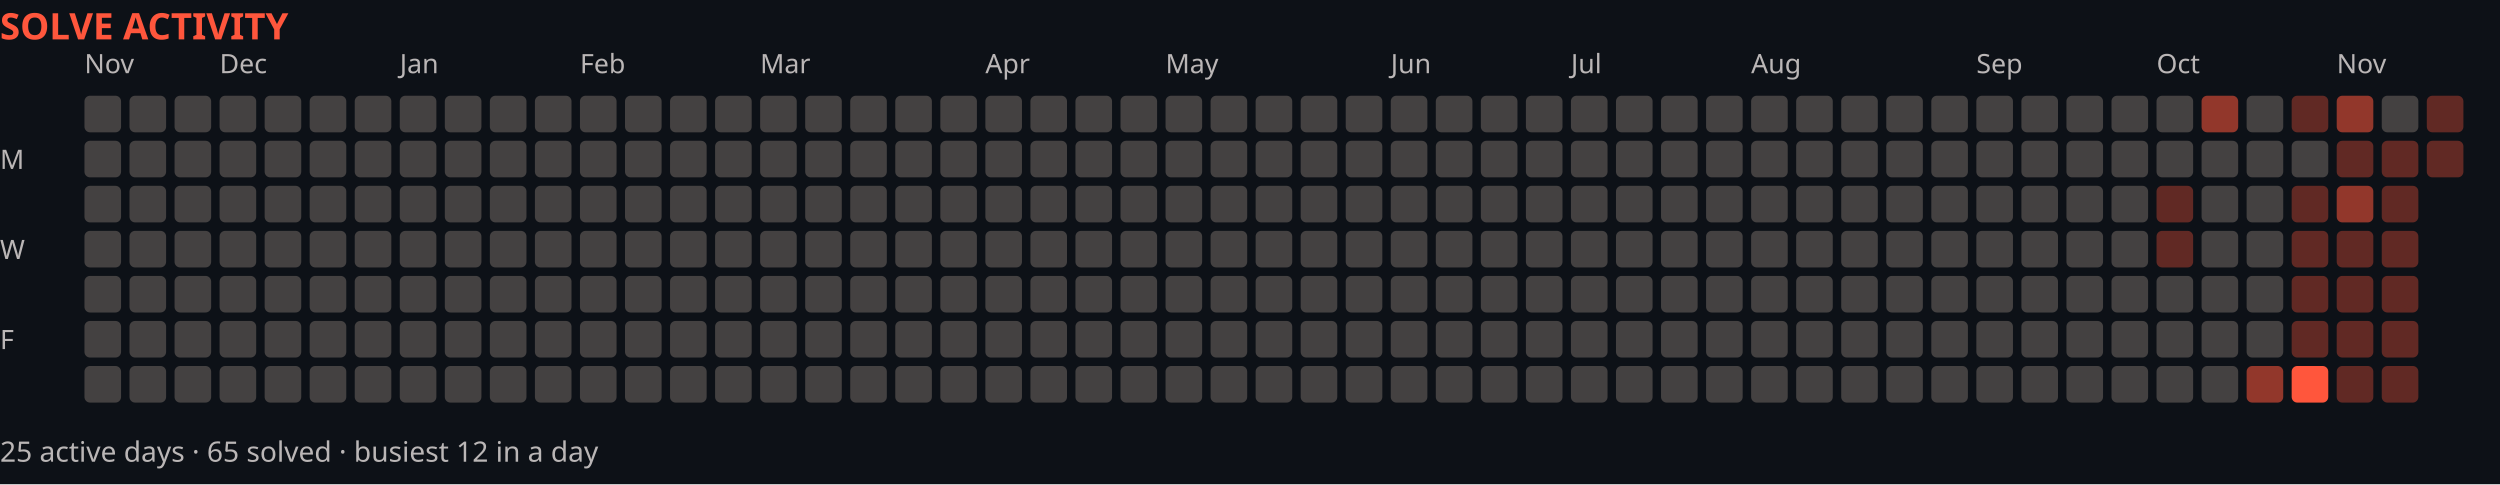
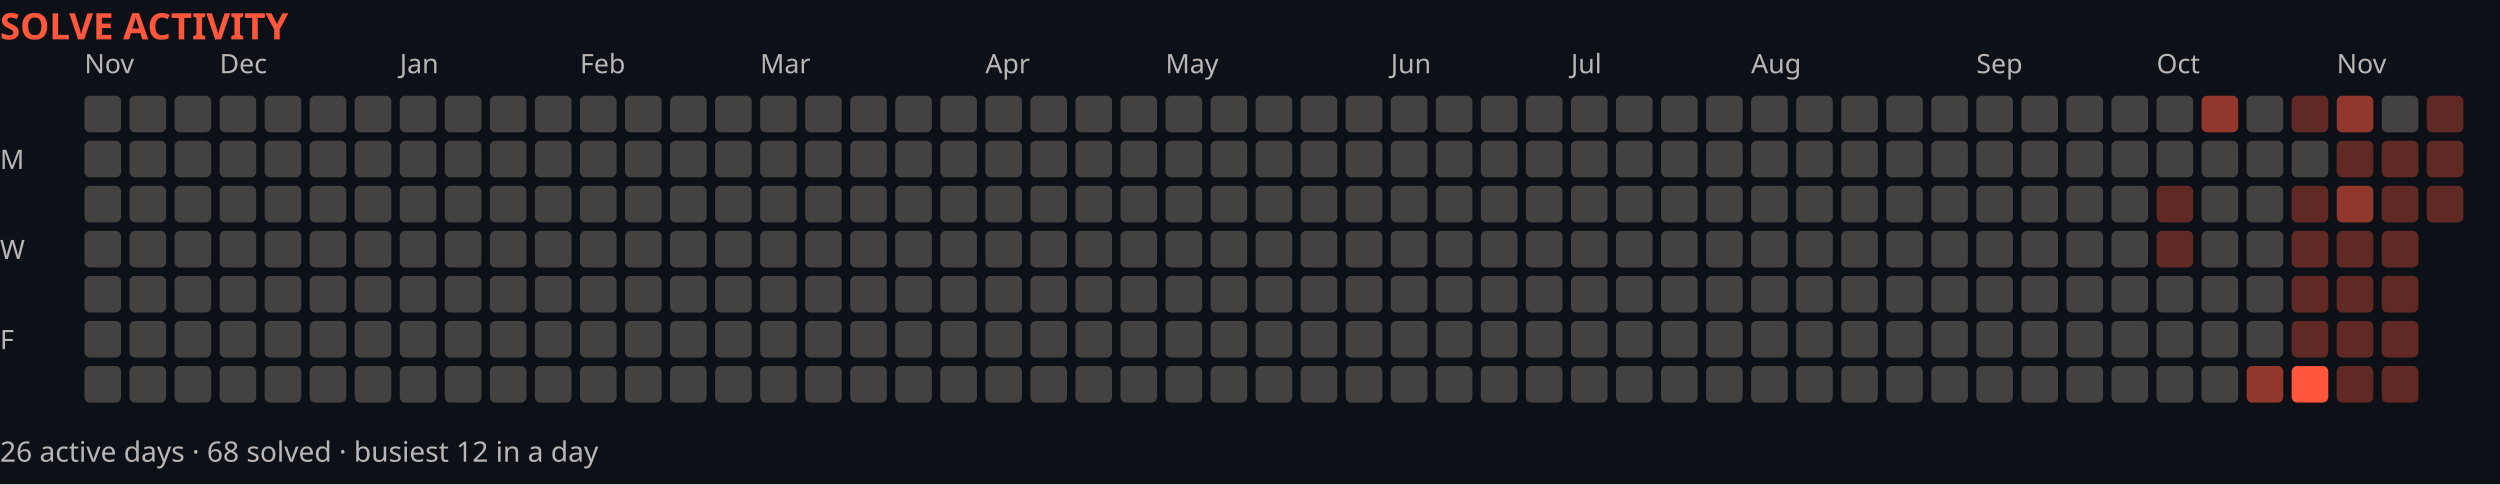
<svg xmlns="http://www.w3.org/2000/svg" width="888" height="172" viewBox="0 0 888 172" role="img" aria-label="Solve activity over the last year">
  <rect width="888" height="172" fill="#0d1117" />
  <text x="0" y="14" font-family="system-ui,sans-serif" font-size="13" font-weight="700" fill="#ff563c">SOLVE ACTIVITY</text>
  <text x="30" y="26" font-family="system-ui,sans-serif" font-size="9.5" fill="#bab6b6">Nov</text>
  <text x="78" y="26" font-family="system-ui,sans-serif" font-size="9.5" fill="#bab6b6">Dec</text>
  <text x="142" y="26" font-family="system-ui,sans-serif" font-size="9.5" fill="#bab6b6">Jan</text>
  <text x="206" y="26" font-family="system-ui,sans-serif" font-size="9.5" fill="#bab6b6">Feb</text>
  <text x="270" y="26" font-family="system-ui,sans-serif" font-size="9.5" fill="#bab6b6">Mar</text>
  <text x="350" y="26" font-family="system-ui,sans-serif" font-size="9.5" fill="#bab6b6">Apr</text>
  <text x="414" y="26" font-family="system-ui,sans-serif" font-size="9.5" fill="#bab6b6">May</text>
  <text x="494" y="26" font-family="system-ui,sans-serif" font-size="9.5" fill="#bab6b6">Jun</text>
  <text x="558" y="26" font-family="system-ui,sans-serif" font-size="9.5" fill="#bab6b6">Jul</text>
  <text x="622" y="26" font-family="system-ui,sans-serif" font-size="9.5" fill="#bab6b6">Aug</text>
  <text x="702" y="26" font-family="system-ui,sans-serif" font-size="9.5" fill="#bab6b6">Sep</text>
  <text x="766" y="26" font-family="system-ui,sans-serif" font-size="9.5" fill="#bab6b6">Oct</text>
  <text x="830" y="26" font-family="system-ui,sans-serif" font-size="9.5" fill="#bab6b6">Nov</text>
  <text x="0" y="60" font-family="system-ui,sans-serif" font-size="9.5" fill="#bab6b6">M</text>
  <text x="0" y="92" font-family="system-ui,sans-serif" font-size="9.5" fill="#bab6b6">W</text>
  <text x="0" y="124" font-family="system-ui,sans-serif" font-size="9.5" fill="#bab6b6">F</text>
  <rect x="30" y="34" width="13" height="13" fill="#444141" rx="2" />
  <rect x="30" y="50" width="13" height="13" fill="#444141" rx="2" />
  <rect x="30" y="66" width="13" height="13" fill="#444141" rx="2" />
  <rect x="30" y="82" width="13" height="13" fill="#444141" rx="2" />
  <rect x="30" y="98" width="13" height="13" fill="#444141" rx="2" />
  <rect x="30" y="114" width="13" height="13" fill="#444141" rx="2" />
  <rect x="30" y="130" width="13" height="13" fill="#444141" rx="2" />
  <rect x="46" y="34" width="13" height="13" fill="#444141" rx="2" />
  <rect x="46" y="50" width="13" height="13" fill="#444141" rx="2" />
  <rect x="46" y="66" width="13" height="13" fill="#444141" rx="2" />
  <rect x="46" y="82" width="13" height="13" fill="#444141" rx="2" />
  <rect x="46" y="98" width="13" height="13" fill="#444141" rx="2" />
  <rect x="46" y="114" width="13" height="13" fill="#444141" rx="2" />
  <rect x="46" y="130" width="13" height="13" fill="#444141" rx="2" />
  <rect x="62" y="34" width="13" height="13" fill="#444141" rx="2" />
  <rect x="62" y="50" width="13" height="13" fill="#444141" rx="2" />
  <rect x="62" y="66" width="13" height="13" fill="#444141" rx="2" />
  <rect x="62" y="82" width="13" height="13" fill="#444141" rx="2" />
  <rect x="62" y="98" width="13" height="13" fill="#444141" rx="2" />
  <rect x="62" y="114" width="13" height="13" fill="#444141" rx="2" />
  <rect x="62" y="130" width="13" height="13" fill="#444141" rx="2" />
  <rect x="78" y="34" width="13" height="13" fill="#444141" rx="2" />
  <rect x="78" y="50" width="13" height="13" fill="#444141" rx="2" />
  <rect x="78" y="66" width="13" height="13" fill="#444141" rx="2" />
  <rect x="78" y="82" width="13" height="13" fill="#444141" rx="2" />
  <rect x="78" y="98" width="13" height="13" fill="#444141" rx="2" />
  <rect x="78" y="114" width="13" height="13" fill="#444141" rx="2" />
  <rect x="78" y="130" width="13" height="13" fill="#444141" rx="2" />
  <rect x="94" y="34" width="13" height="13" fill="#444141" rx="2" />
  <rect x="94" y="50" width="13" height="13" fill="#444141" rx="2" />
  <rect x="94" y="66" width="13" height="13" fill="#444141" rx="2" />
  <rect x="94" y="82" width="13" height="13" fill="#444141" rx="2" />
  <rect x="94" y="98" width="13" height="13" fill="#444141" rx="2" />
  <rect x="94" y="114" width="13" height="13" fill="#444141" rx="2" />
  <rect x="94" y="130" width="13" height="13" fill="#444141" rx="2" />
  <rect x="110" y="34" width="13" height="13" fill="#444141" rx="2" />
  <rect x="110" y="50" width="13" height="13" fill="#444141" rx="2" />
  <rect x="110" y="66" width="13" height="13" fill="#444141" rx="2" />
  <rect x="110" y="82" width="13" height="13" fill="#444141" rx="2" />
  <rect x="110" y="98" width="13" height="13" fill="#444141" rx="2" />
  <rect x="110" y="114" width="13" height="13" fill="#444141" rx="2" />
  <rect x="110" y="130" width="13" height="13" fill="#444141" rx="2" />
  <rect x="126" y="34" width="13" height="13" fill="#444141" rx="2" />
  <rect x="126" y="50" width="13" height="13" fill="#444141" rx="2" />
  <rect x="126" y="66" width="13" height="13" fill="#444141" rx="2" />
  <rect x="126" y="82" width="13" height="13" fill="#444141" rx="2" />
  <rect x="126" y="98" width="13" height="13" fill="#444141" rx="2" />
  <rect x="126" y="114" width="13" height="13" fill="#444141" rx="2" />
  <rect x="126" y="130" width="13" height="13" fill="#444141" rx="2" />
  <rect x="142" y="34" width="13" height="13" fill="#444141" rx="2" />
  <rect x="142" y="50" width="13" height="13" fill="#444141" rx="2" />
  <rect x="142" y="66" width="13" height="13" fill="#444141" rx="2" />
  <rect x="142" y="82" width="13" height="13" fill="#444141" rx="2" />
  <rect x="142" y="98" width="13" height="13" fill="#444141" rx="2" />
  <rect x="142" y="114" width="13" height="13" fill="#444141" rx="2" />
  <rect x="142" y="130" width="13" height="13" fill="#444141" rx="2" />
  <rect x="158" y="34" width="13" height="13" fill="#444141" rx="2" />
  <rect x="158" y="50" width="13" height="13" fill="#444141" rx="2" />
  <rect x="158" y="66" width="13" height="13" fill="#444141" rx="2" />
  <rect x="158" y="82" width="13" height="13" fill="#444141" rx="2" />
  <rect x="158" y="98" width="13" height="13" fill="#444141" rx="2" />
  <rect x="158" y="114" width="13" height="13" fill="#444141" rx="2" />
  <rect x="158" y="130" width="13" height="13" fill="#444141" rx="2" />
  <rect x="174" y="34" width="13" height="13" fill="#444141" rx="2" />
  <rect x="174" y="50" width="13" height="13" fill="#444141" rx="2" />
  <rect x="174" y="66" width="13" height="13" fill="#444141" rx="2" />
  <rect x="174" y="82" width="13" height="13" fill="#444141" rx="2" />
  <rect x="174" y="98" width="13" height="13" fill="#444141" rx="2" />
  <rect x="174" y="114" width="13" height="13" fill="#444141" rx="2" />
  <rect x="174" y="130" width="13" height="13" fill="#444141" rx="2" />
  <rect x="190" y="34" width="13" height="13" fill="#444141" rx="2" />
  <rect x="190" y="50" width="13" height="13" fill="#444141" rx="2" />
  <rect x="190" y="66" width="13" height="13" fill="#444141" rx="2" />
  <rect x="190" y="82" width="13" height="13" fill="#444141" rx="2" />
  <rect x="190" y="98" width="13" height="13" fill="#444141" rx="2" />
  <rect x="190" y="114" width="13" height="13" fill="#444141" rx="2" />
  <rect x="190" y="130" width="13" height="13" fill="#444141" rx="2" />
  <rect x="206" y="34" width="13" height="13" fill="#444141" rx="2" />
  <rect x="206" y="50" width="13" height="13" fill="#444141" rx="2" />
  <rect x="206" y="66" width="13" height="13" fill="#444141" rx="2" />
  <rect x="206" y="82" width="13" height="13" fill="#444141" rx="2" />
  <rect x="206" y="98" width="13" height="13" fill="#444141" rx="2" />
  <rect x="206" y="114" width="13" height="13" fill="#444141" rx="2" />
  <rect x="206" y="130" width="13" height="13" fill="#444141" rx="2" />
  <rect x="222" y="34" width="13" height="13" fill="#444141" rx="2" />
  <rect x="222" y="50" width="13" height="13" fill="#444141" rx="2" />
  <rect x="222" y="66" width="13" height="13" fill="#444141" rx="2" />
  <rect x="222" y="82" width="13" height="13" fill="#444141" rx="2" />
  <rect x="222" y="98" width="13" height="13" fill="#444141" rx="2" />
  <rect x="222" y="114" width="13" height="13" fill="#444141" rx="2" />
  <rect x="222" y="130" width="13" height="13" fill="#444141" rx="2" />
  <rect x="238" y="34" width="13" height="13" fill="#444141" rx="2" />
  <rect x="238" y="50" width="13" height="13" fill="#444141" rx="2" />
  <rect x="238" y="66" width="13" height="13" fill="#444141" rx="2" />
  <rect x="238" y="82" width="13" height="13" fill="#444141" rx="2" />
  <rect x="238" y="98" width="13" height="13" fill="#444141" rx="2" />
  <rect x="238" y="114" width="13" height="13" fill="#444141" rx="2" />
  <rect x="238" y="130" width="13" height="13" fill="#444141" rx="2" />
  <rect x="254" y="34" width="13" height="13" fill="#444141" rx="2" />
  <rect x="254" y="50" width="13" height="13" fill="#444141" rx="2" />
  <rect x="254" y="66" width="13" height="13" fill="#444141" rx="2" />
  <rect x="254" y="82" width="13" height="13" fill="#444141" rx="2" />
  <rect x="254" y="98" width="13" height="13" fill="#444141" rx="2" />
  <rect x="254" y="114" width="13" height="13" fill="#444141" rx="2" />
  <rect x="254" y="130" width="13" height="13" fill="#444141" rx="2" />
  <rect x="270" y="34" width="13" height="13" fill="#444141" rx="2" />
  <rect x="270" y="50" width="13" height="13" fill="#444141" rx="2" />
  <rect x="270" y="66" width="13" height="13" fill="#444141" rx="2" />
  <rect x="270" y="82" width="13" height="13" fill="#444141" rx="2" />
  <rect x="270" y="98" width="13" height="13" fill="#444141" rx="2" />
  <rect x="270" y="114" width="13" height="13" fill="#444141" rx="2" />
  <rect x="270" y="130" width="13" height="13" fill="#444141" rx="2" />
  <rect x="286" y="34" width="13" height="13" fill="#444141" rx="2" />
  <rect x="286" y="50" width="13" height="13" fill="#444141" rx="2" />
  <rect x="286" y="66" width="13" height="13" fill="#444141" rx="2" />
  <rect x="286" y="82" width="13" height="13" fill="#444141" rx="2" />
  <rect x="286" y="98" width="13" height="13" fill="#444141" rx="2" />
  <rect x="286" y="114" width="13" height="13" fill="#444141" rx="2" />
  <rect x="286" y="130" width="13" height="13" fill="#444141" rx="2" />
  <rect x="302" y="34" width="13" height="13" fill="#444141" rx="2" />
  <rect x="302" y="50" width="13" height="13" fill="#444141" rx="2" />
  <rect x="302" y="66" width="13" height="13" fill="#444141" rx="2" />
  <rect x="302" y="82" width="13" height="13" fill="#444141" rx="2" />
  <rect x="302" y="98" width="13" height="13" fill="#444141" rx="2" />
  <rect x="302" y="114" width="13" height="13" fill="#444141" rx="2" />
  <rect x="302" y="130" width="13" height="13" fill="#444141" rx="2" />
  <rect x="318" y="34" width="13" height="13" fill="#444141" rx="2" />
  <rect x="318" y="50" width="13" height="13" fill="#444141" rx="2" />
  <rect x="318" y="66" width="13" height="13" fill="#444141" rx="2" />
  <rect x="318" y="82" width="13" height="13" fill="#444141" rx="2" />
  <rect x="318" y="98" width="13" height="13" fill="#444141" rx="2" />
  <rect x="318" y="114" width="13" height="13" fill="#444141" rx="2" />
  <rect x="318" y="130" width="13" height="13" fill="#444141" rx="2" />
  <rect x="334" y="34" width="13" height="13" fill="#444141" rx="2" />
  <rect x="334" y="50" width="13" height="13" fill="#444141" rx="2" />
  <rect x="334" y="66" width="13" height="13" fill="#444141" rx="2" />
  <rect x="334" y="82" width="13" height="13" fill="#444141" rx="2" />
  <rect x="334" y="98" width="13" height="13" fill="#444141" rx="2" />
  <rect x="334" y="114" width="13" height="13" fill="#444141" rx="2" />
  <rect x="334" y="130" width="13" height="13" fill="#444141" rx="2" />
  <rect x="350" y="34" width="13" height="13" fill="#444141" rx="2" />
  <rect x="350" y="50" width="13" height="13" fill="#444141" rx="2" />
  <rect x="350" y="66" width="13" height="13" fill="#444141" rx="2" />
  <rect x="350" y="82" width="13" height="13" fill="#444141" rx="2" />
  <rect x="350" y="98" width="13" height="13" fill="#444141" rx="2" />
  <rect x="350" y="114" width="13" height="13" fill="#444141" rx="2" />
  <rect x="350" y="130" width="13" height="13" fill="#444141" rx="2" />
  <rect x="366" y="34" width="13" height="13" fill="#444141" rx="2" />
  <rect x="366" y="50" width="13" height="13" fill="#444141" rx="2" />
  <rect x="366" y="66" width="13" height="13" fill="#444141" rx="2" />
  <rect x="366" y="82" width="13" height="13" fill="#444141" rx="2" />
  <rect x="366" y="98" width="13" height="13" fill="#444141" rx="2" />
  <rect x="366" y="114" width="13" height="13" fill="#444141" rx="2" />
  <rect x="366" y="130" width="13" height="13" fill="#444141" rx="2" />
  <rect x="382" y="34" width="13" height="13" fill="#444141" rx="2" />
  <rect x="382" y="50" width="13" height="13" fill="#444141" rx="2" />
  <rect x="382" y="66" width="13" height="13" fill="#444141" rx="2" />
  <rect x="382" y="82" width="13" height="13" fill="#444141" rx="2" />
  <rect x="382" y="98" width="13" height="13" fill="#444141" rx="2" />
  <rect x="382" y="114" width="13" height="13" fill="#444141" rx="2" />
  <rect x="382" y="130" width="13" height="13" fill="#444141" rx="2" />
  <rect x="398" y="34" width="13" height="13" fill="#444141" rx="2" />
  <rect x="398" y="50" width="13" height="13" fill="#444141" rx="2" />
  <rect x="398" y="66" width="13" height="13" fill="#444141" rx="2" />
  <rect x="398" y="82" width="13" height="13" fill="#444141" rx="2" />
  <rect x="398" y="98" width="13" height="13" fill="#444141" rx="2" />
  <rect x="398" y="114" width="13" height="13" fill="#444141" rx="2" />
  <rect x="398" y="130" width="13" height="13" fill="#444141" rx="2" />
  <rect x="414" y="34" width="13" height="13" fill="#444141" rx="2" />
  <rect x="414" y="50" width="13" height="13" fill="#444141" rx="2" />
  <rect x="414" y="66" width="13" height="13" fill="#444141" rx="2" />
  <rect x="414" y="82" width="13" height="13" fill="#444141" rx="2" />
  <rect x="414" y="98" width="13" height="13" fill="#444141" rx="2" />
  <rect x="414" y="114" width="13" height="13" fill="#444141" rx="2" />
  <rect x="414" y="130" width="13" height="13" fill="#444141" rx="2" />
  <rect x="430" y="34" width="13" height="13" fill="#444141" rx="2" />
  <rect x="430" y="50" width="13" height="13" fill="#444141" rx="2" />
  <rect x="430" y="66" width="13" height="13" fill="#444141" rx="2" />
  <rect x="430" y="82" width="13" height="13" fill="#444141" rx="2" />
  <rect x="430" y="98" width="13" height="13" fill="#444141" rx="2" />
  <rect x="430" y="114" width="13" height="13" fill="#444141" rx="2" />
  <rect x="430" y="130" width="13" height="13" fill="#444141" rx="2" />
  <rect x="446" y="34" width="13" height="13" fill="#444141" rx="2" />
  <rect x="446" y="50" width="13" height="13" fill="#444141" rx="2" />
  <rect x="446" y="66" width="13" height="13" fill="#444141" rx="2" />
  <rect x="446" y="82" width="13" height="13" fill="#444141" rx="2" />
  <rect x="446" y="98" width="13" height="13" fill="#444141" rx="2" />
  <rect x="446" y="114" width="13" height="13" fill="#444141" rx="2" />
  <rect x="446" y="130" width="13" height="13" fill="#444141" rx="2" />
  <rect x="462" y="34" width="13" height="13" fill="#444141" rx="2" />
  <rect x="462" y="50" width="13" height="13" fill="#444141" rx="2" />
  <rect x="462" y="66" width="13" height="13" fill="#444141" rx="2" />
  <rect x="462" y="82" width="13" height="13" fill="#444141" rx="2" />
  <rect x="462" y="98" width="13" height="13" fill="#444141" rx="2" />
  <rect x="462" y="114" width="13" height="13" fill="#444141" rx="2" />
  <rect x="462" y="130" width="13" height="13" fill="#444141" rx="2" />
  <rect x="478" y="34" width="13" height="13" fill="#444141" rx="2" />
  <rect x="478" y="50" width="13" height="13" fill="#444141" rx="2" />
  <rect x="478" y="66" width="13" height="13" fill="#444141" rx="2" />
  <rect x="478" y="82" width="13" height="13" fill="#444141" rx="2" />
  <rect x="478" y="98" width="13" height="13" fill="#444141" rx="2" />
  <rect x="478" y="114" width="13" height="13" fill="#444141" rx="2" />
  <rect x="478" y="130" width="13" height="13" fill="#444141" rx="2" />
  <rect x="494" y="34" width="13" height="13" fill="#444141" rx="2" />
  <rect x="494" y="50" width="13" height="13" fill="#444141" rx="2" />
  <rect x="494" y="66" width="13" height="13" fill="#444141" rx="2" />
  <rect x="494" y="82" width="13" height="13" fill="#444141" rx="2" />
  <rect x="494" y="98" width="13" height="13" fill="#444141" rx="2" />
  <rect x="494" y="114" width="13" height="13" fill="#444141" rx="2" />
  <rect x="494" y="130" width="13" height="13" fill="#444141" rx="2" />
  <rect x="510" y="34" width="13" height="13" fill="#444141" rx="2" />
  <rect x="510" y="50" width="13" height="13" fill="#444141" rx="2" />
  <rect x="510" y="66" width="13" height="13" fill="#444141" rx="2" />
  <rect x="510" y="82" width="13" height="13" fill="#444141" rx="2" />
  <rect x="510" y="98" width="13" height="13" fill="#444141" rx="2" />
  <rect x="510" y="114" width="13" height="13" fill="#444141" rx="2" />
  <rect x="510" y="130" width="13" height="13" fill="#444141" rx="2" />
  <rect x="526" y="34" width="13" height="13" fill="#444141" rx="2" />
  <rect x="526" y="50" width="13" height="13" fill="#444141" rx="2" />
  <rect x="526" y="66" width="13" height="13" fill="#444141" rx="2" />
  <rect x="526" y="82" width="13" height="13" fill="#444141" rx="2" />
  <rect x="526" y="98" width="13" height="13" fill="#444141" rx="2" />
  <rect x="526" y="114" width="13" height="13" fill="#444141" rx="2" />
  <rect x="526" y="130" width="13" height="13" fill="#444141" rx="2" />
  <rect x="542" y="34" width="13" height="13" fill="#444141" rx="2" />
  <rect x="542" y="50" width="13" height="13" fill="#444141" rx="2" />
  <rect x="542" y="66" width="13" height="13" fill="#444141" rx="2" />
  <rect x="542" y="82" width="13" height="13" fill="#444141" rx="2" />
  <rect x="542" y="98" width="13" height="13" fill="#444141" rx="2" />
  <rect x="542" y="114" width="13" height="13" fill="#444141" rx="2" />
  <rect x="542" y="130" width="13" height="13" fill="#444141" rx="2" />
  <rect x="558" y="34" width="13" height="13" fill="#444141" rx="2" />
  <rect x="558" y="50" width="13" height="13" fill="#444141" rx="2" />
  <rect x="558" y="66" width="13" height="13" fill="#444141" rx="2" />
  <rect x="558" y="82" width="13" height="13" fill="#444141" rx="2" />
  <rect x="558" y="98" width="13" height="13" fill="#444141" rx="2" />
  <rect x="558" y="114" width="13" height="13" fill="#444141" rx="2" />
  <rect x="558" y="130" width="13" height="13" fill="#444141" rx="2" />
  <rect x="574" y="34" width="13" height="13" fill="#444141" rx="2" />
  <rect x="574" y="50" width="13" height="13" fill="#444141" rx="2" />
  <rect x="574" y="66" width="13" height="13" fill="#444141" rx="2" />
  <rect x="574" y="82" width="13" height="13" fill="#444141" rx="2" />
  <rect x="574" y="98" width="13" height="13" fill="#444141" rx="2" />
  <rect x="574" y="114" width="13" height="13" fill="#444141" rx="2" />
  <rect x="574" y="130" width="13" height="13" fill="#444141" rx="2" />
  <rect x="590" y="34" width="13" height="13" fill="#444141" rx="2" />
  <rect x="590" y="50" width="13" height="13" fill="#444141" rx="2" />
  <rect x="590" y="66" width="13" height="13" fill="#444141" rx="2" />
  <rect x="590" y="82" width="13" height="13" fill="#444141" rx="2" />
  <rect x="590" y="98" width="13" height="13" fill="#444141" rx="2" />
  <rect x="590" y="114" width="13" height="13" fill="#444141" rx="2" />
  <rect x="590" y="130" width="13" height="13" fill="#444141" rx="2" />
  <rect x="606" y="34" width="13" height="13" fill="#444141" rx="2" />
  <rect x="606" y="50" width="13" height="13" fill="#444141" rx="2" />
  <rect x="606" y="66" width="13" height="13" fill="#444141" rx="2" />
  <rect x="606" y="82" width="13" height="13" fill="#444141" rx="2" />
  <rect x="606" y="98" width="13" height="13" fill="#444141" rx="2" />
  <rect x="606" y="114" width="13" height="13" fill="#444141" rx="2" />
  <rect x="606" y="130" width="13" height="13" fill="#444141" rx="2" />
  <rect x="622" y="34" width="13" height="13" fill="#444141" rx="2" />
  <rect x="622" y="50" width="13" height="13" fill="#444141" rx="2" />
  <rect x="622" y="66" width="13" height="13" fill="#444141" rx="2" />
  <rect x="622" y="82" width="13" height="13" fill="#444141" rx="2" />
  <rect x="622" y="98" width="13" height="13" fill="#444141" rx="2" />
  <rect x="622" y="114" width="13" height="13" fill="#444141" rx="2" />
  <rect x="622" y="130" width="13" height="13" fill="#444141" rx="2" />
  <rect x="638" y="34" width="13" height="13" fill="#444141" rx="2" />
  <rect x="638" y="50" width="13" height="13" fill="#444141" rx="2" />
  <rect x="638" y="66" width="13" height="13" fill="#444141" rx="2" />
  <rect x="638" y="82" width="13" height="13" fill="#444141" rx="2" />
  <rect x="638" y="98" width="13" height="13" fill="#444141" rx="2" />
  <rect x="638" y="114" width="13" height="13" fill="#444141" rx="2" />
  <rect x="638" y="130" width="13" height="13" fill="#444141" rx="2" />
  <rect x="654" y="34" width="13" height="13" fill="#444141" rx="2" />
  <rect x="654" y="50" width="13" height="13" fill="#444141" rx="2" />
  <rect x="654" y="66" width="13" height="13" fill="#444141" rx="2" />
  <rect x="654" y="82" width="13" height="13" fill="#444141" rx="2" />
  <rect x="654" y="98" width="13" height="13" fill="#444141" rx="2" />
  <rect x="654" y="114" width="13" height="13" fill="#444141" rx="2" />
  <rect x="654" y="130" width="13" height="13" fill="#444141" rx="2" />
  <rect x="670" y="34" width="13" height="13" fill="#444141" rx="2" />
  <rect x="670" y="50" width="13" height="13" fill="#444141" rx="2" />
  <rect x="670" y="66" width="13" height="13" fill="#444141" rx="2" />
  <rect x="670" y="82" width="13" height="13" fill="#444141" rx="2" />
  <rect x="670" y="98" width="13" height="13" fill="#444141" rx="2" />
  <rect x="670" y="114" width="13" height="13" fill="#444141" rx="2" />
  <rect x="670" y="130" width="13" height="13" fill="#444141" rx="2" />
  <rect x="686" y="34" width="13" height="13" fill="#444141" rx="2" />
  <rect x="686" y="50" width="13" height="13" fill="#444141" rx="2" />
  <rect x="686" y="66" width="13" height="13" fill="#444141" rx="2" />
  <rect x="686" y="82" width="13" height="13" fill="#444141" rx="2" />
  <rect x="686" y="98" width="13" height="13" fill="#444141" rx="2" />
  <rect x="686" y="114" width="13" height="13" fill="#444141" rx="2" />
  <rect x="686" y="130" width="13" height="13" fill="#444141" rx="2" />
  <rect x="702" y="34" width="13" height="13" fill="#444141" rx="2" />
  <rect x="702" y="50" width="13" height="13" fill="#444141" rx="2" />
  <rect x="702" y="66" width="13" height="13" fill="#444141" rx="2" />
  <rect x="702" y="82" width="13" height="13" fill="#444141" rx="2" />
  <rect x="702" y="98" width="13" height="13" fill="#444141" rx="2" />
  <rect x="702" y="114" width="13" height="13" fill="#444141" rx="2" />
  <rect x="702" y="130" width="13" height="13" fill="#444141" rx="2" />
  <rect x="718" y="34" width="13" height="13" fill="#444141" rx="2" />
  <rect x="718" y="50" width="13" height="13" fill="#444141" rx="2" />
  <rect x="718" y="66" width="13" height="13" fill="#444141" rx="2" />
  <rect x="718" y="82" width="13" height="13" fill="#444141" rx="2" />
  <rect x="718" y="98" width="13" height="13" fill="#444141" rx="2" />
  <rect x="718" y="114" width="13" height="13" fill="#444141" rx="2" />
  <rect x="718" y="130" width="13" height="13" fill="#444141" rx="2" />
  <rect x="734" y="34" width="13" height="13" fill="#444141" rx="2" />
  <rect x="734" y="50" width="13" height="13" fill="#444141" rx="2" />
  <rect x="734" y="66" width="13" height="13" fill="#444141" rx="2" />
  <rect x="734" y="82" width="13" height="13" fill="#444141" rx="2" />
  <rect x="734" y="98" width="13" height="13" fill="#444141" rx="2" />
  <rect x="734" y="114" width="13" height="13" fill="#444141" rx="2" />
  <rect x="734" y="130" width="13" height="13" fill="#444141" rx="2" />
  <rect x="750" y="34" width="13" height="13" fill="#444141" rx="2" />
  <rect x="750" y="50" width="13" height="13" fill="#444141" rx="2" />
  <rect x="750" y="66" width="13" height="13" fill="#444141" rx="2" />
  <rect x="750" y="82" width="13" height="13" fill="#444141" rx="2" />
  <rect x="750" y="98" width="13" height="13" fill="#444141" rx="2" />
  <rect x="750" y="114" width="13" height="13" fill="#444141" rx="2" />
  <rect x="750" y="130" width="13" height="13" fill="#444141" rx="2" />
  <rect x="766" y="34" width="13" height="13" fill="#444141" rx="2" />
  <rect x="766" y="50" width="13" height="13" fill="#444141" rx="2" />
  <rect x="766" y="66" width="13" height="13" fill="#ff563c59" rx="2" />
  <rect x="766" y="82" width="13" height="13" fill="#ff563c59" rx="2" />
  <rect x="766" y="98" width="13" height="13" fill="#444141" rx="2" />
  <rect x="766" y="114" width="13" height="13" fill="#444141" rx="2" />
  <rect x="766" y="130" width="13" height="13" fill="#444141" rx="2" />
  <rect x="782" y="34" width="13" height="13" fill="#ff563c8c" rx="2" />
  <rect x="782" y="50" width="13" height="13" fill="#444141" rx="2" />
  <rect x="782" y="66" width="13" height="13" fill="#444141" rx="2" />
  <rect x="782" y="82" width="13" height="13" fill="#444141" rx="2" />
  <rect x="782" y="98" width="13" height="13" fill="#444141" rx="2" />
  <rect x="782" y="114" width="13" height="13" fill="#444141" rx="2" />
  <rect x="782" y="130" width="13" height="13" fill="#444141" rx="2" />
  <rect x="798" y="34" width="13" height="13" fill="#444141" rx="2" />
  <rect x="798" y="50" width="13" height="13" fill="#444141" rx="2" />
  <rect x="798" y="66" width="13" height="13" fill="#444141" rx="2" />
  <rect x="798" y="82" width="13" height="13" fill="#444141" rx="2" />
  <rect x="798" y="98" width="13" height="13" fill="#444141" rx="2" />
  <rect x="798" y="114" width="13" height="13" fill="#444141" rx="2" />
  <rect x="798" y="130" width="13" height="13" fill="#ff563c8c" rx="2" />
  <rect x="814" y="34" width="13" height="13" fill="#ff563c59" rx="2" />
  <rect x="814" y="50" width="13" height="13" fill="#444141" rx="2" />
  <rect x="814" y="66" width="13" height="13" fill="#ff563c59" rx="2" />
  <rect x="814" y="82" width="13" height="13" fill="#ff563c59" rx="2" />
  <rect x="814" y="98" width="13" height="13" fill="#ff563c59" rx="2" />
  <rect x="814" y="114" width="13" height="13" fill="#ff563c59" rx="2" />
  <rect x="814" y="130" width="13" height="13" fill="#ff563c" rx="2" />
  <rect x="830" y="34" width="13" height="13" fill="#ff563c8c" rx="2" />
  <rect x="830" y="50" width="13" height="13" fill="#ff563c59" rx="2" />
  <rect x="830" y="66" width="13" height="13" fill="#ff563c8c" rx="2" />
  <rect x="830" y="82" width="13" height="13" fill="#ff563c59" rx="2" />
  <rect x="830" y="98" width="13" height="13" fill="#ff563c59" rx="2" />
  <rect x="830" y="114" width="13" height="13" fill="#ff563c59" rx="2" />
  <rect x="830" y="130" width="13" height="13" fill="#ff563c59" rx="2" />
  <rect x="846" y="34" width="13" height="13" fill="#444141" rx="2" />
  <rect x="846" y="50" width="13" height="13" fill="#ff563c59" rx="2" />
  <rect x="846" y="66" width="13" height="13" fill="#ff563c59" rx="2" />
  <rect x="846" y="82" width="13" height="13" fill="#ff563c59" rx="2" />
  <rect x="846" y="98" width="13" height="13" fill="#ff563c59" rx="2" />
  <rect x="846" y="114" width="13" height="13" fill="#ff563c59" rx="2" />
  <rect x="846" y="130" width="13" height="13" fill="#ff563c59" rx="2" />
  <rect x="862" y="34" width="13" height="13" fill="#ff563c59" rx="2" />
  <rect x="862" y="50" width="13" height="13" fill="#ff563c59" rx="2" />
-   <text x="0" y="164" font-family="system-ui,sans-serif" font-size="10" fill="#bab6b6">25 active days · 65 solved · busiest 12 in a day</text>
+   <rect x="862" y="66" width="13" height="13" fill="#ff563c59" rx="2" />
+   <text x="0" y="164" font-family="system-ui,sans-serif" font-size="10" fill="#bab6b6">26 active days · 68 solved · busiest 12 in a day</text>
</svg>
